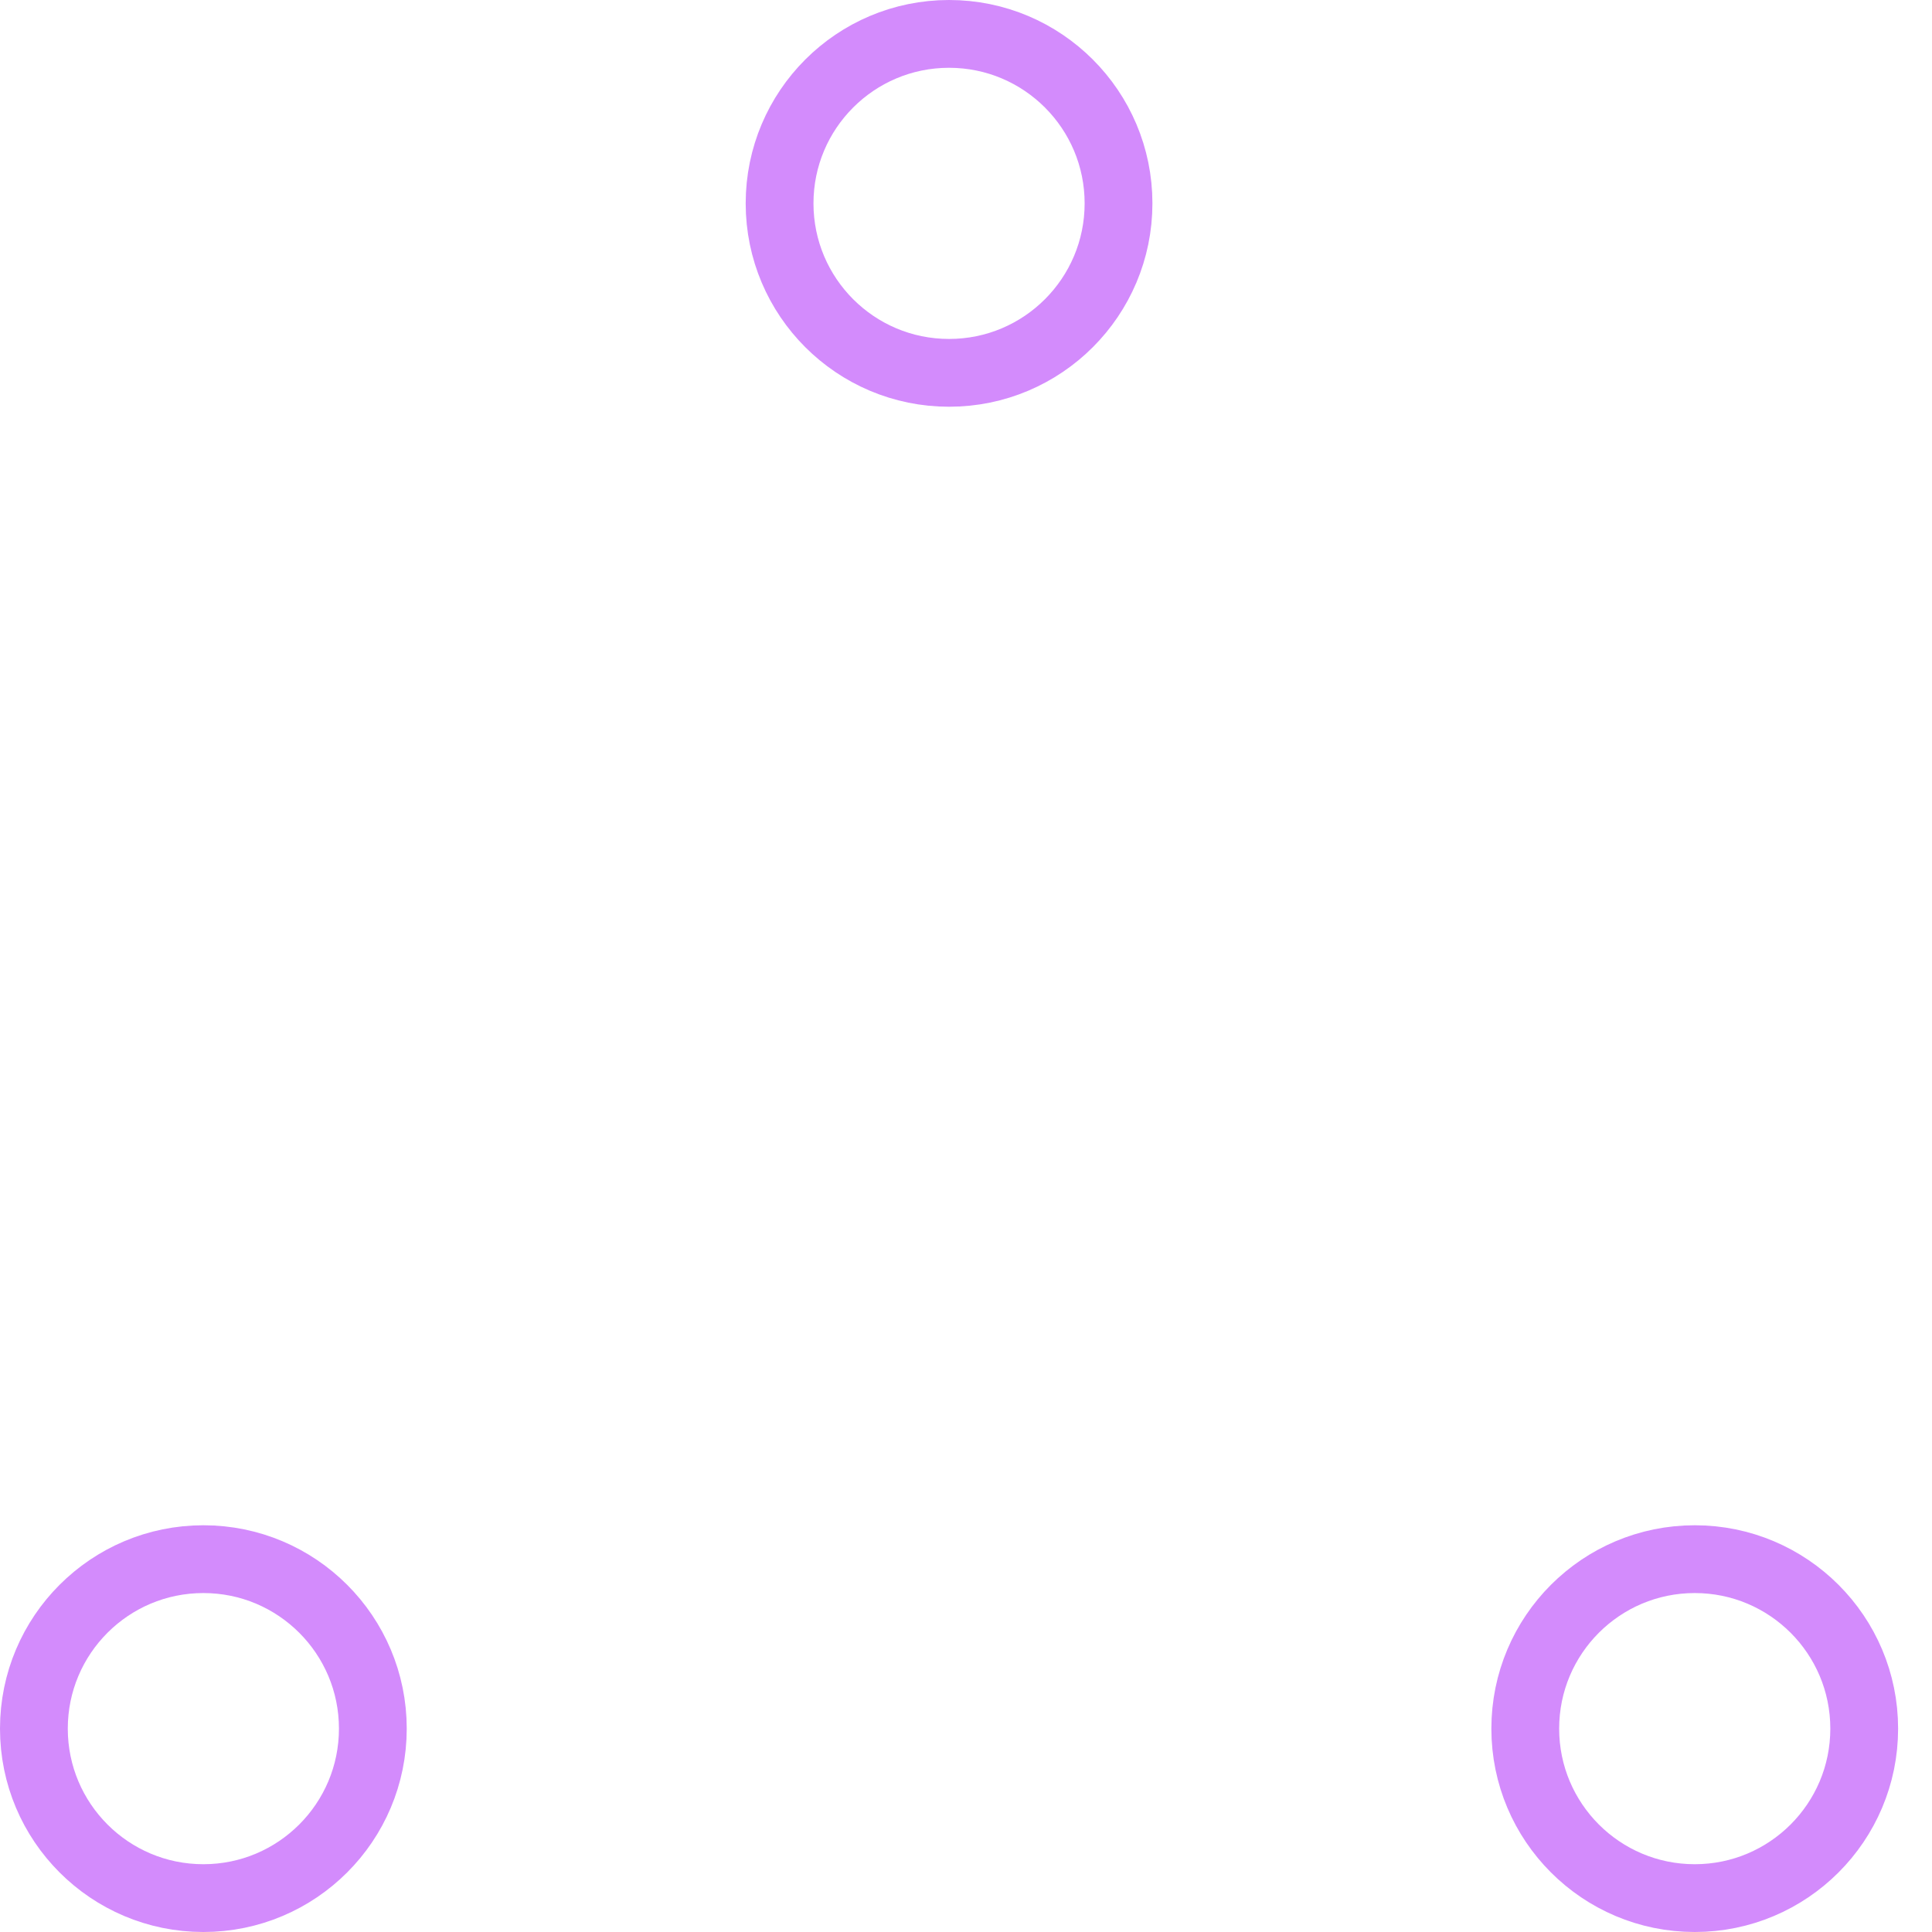
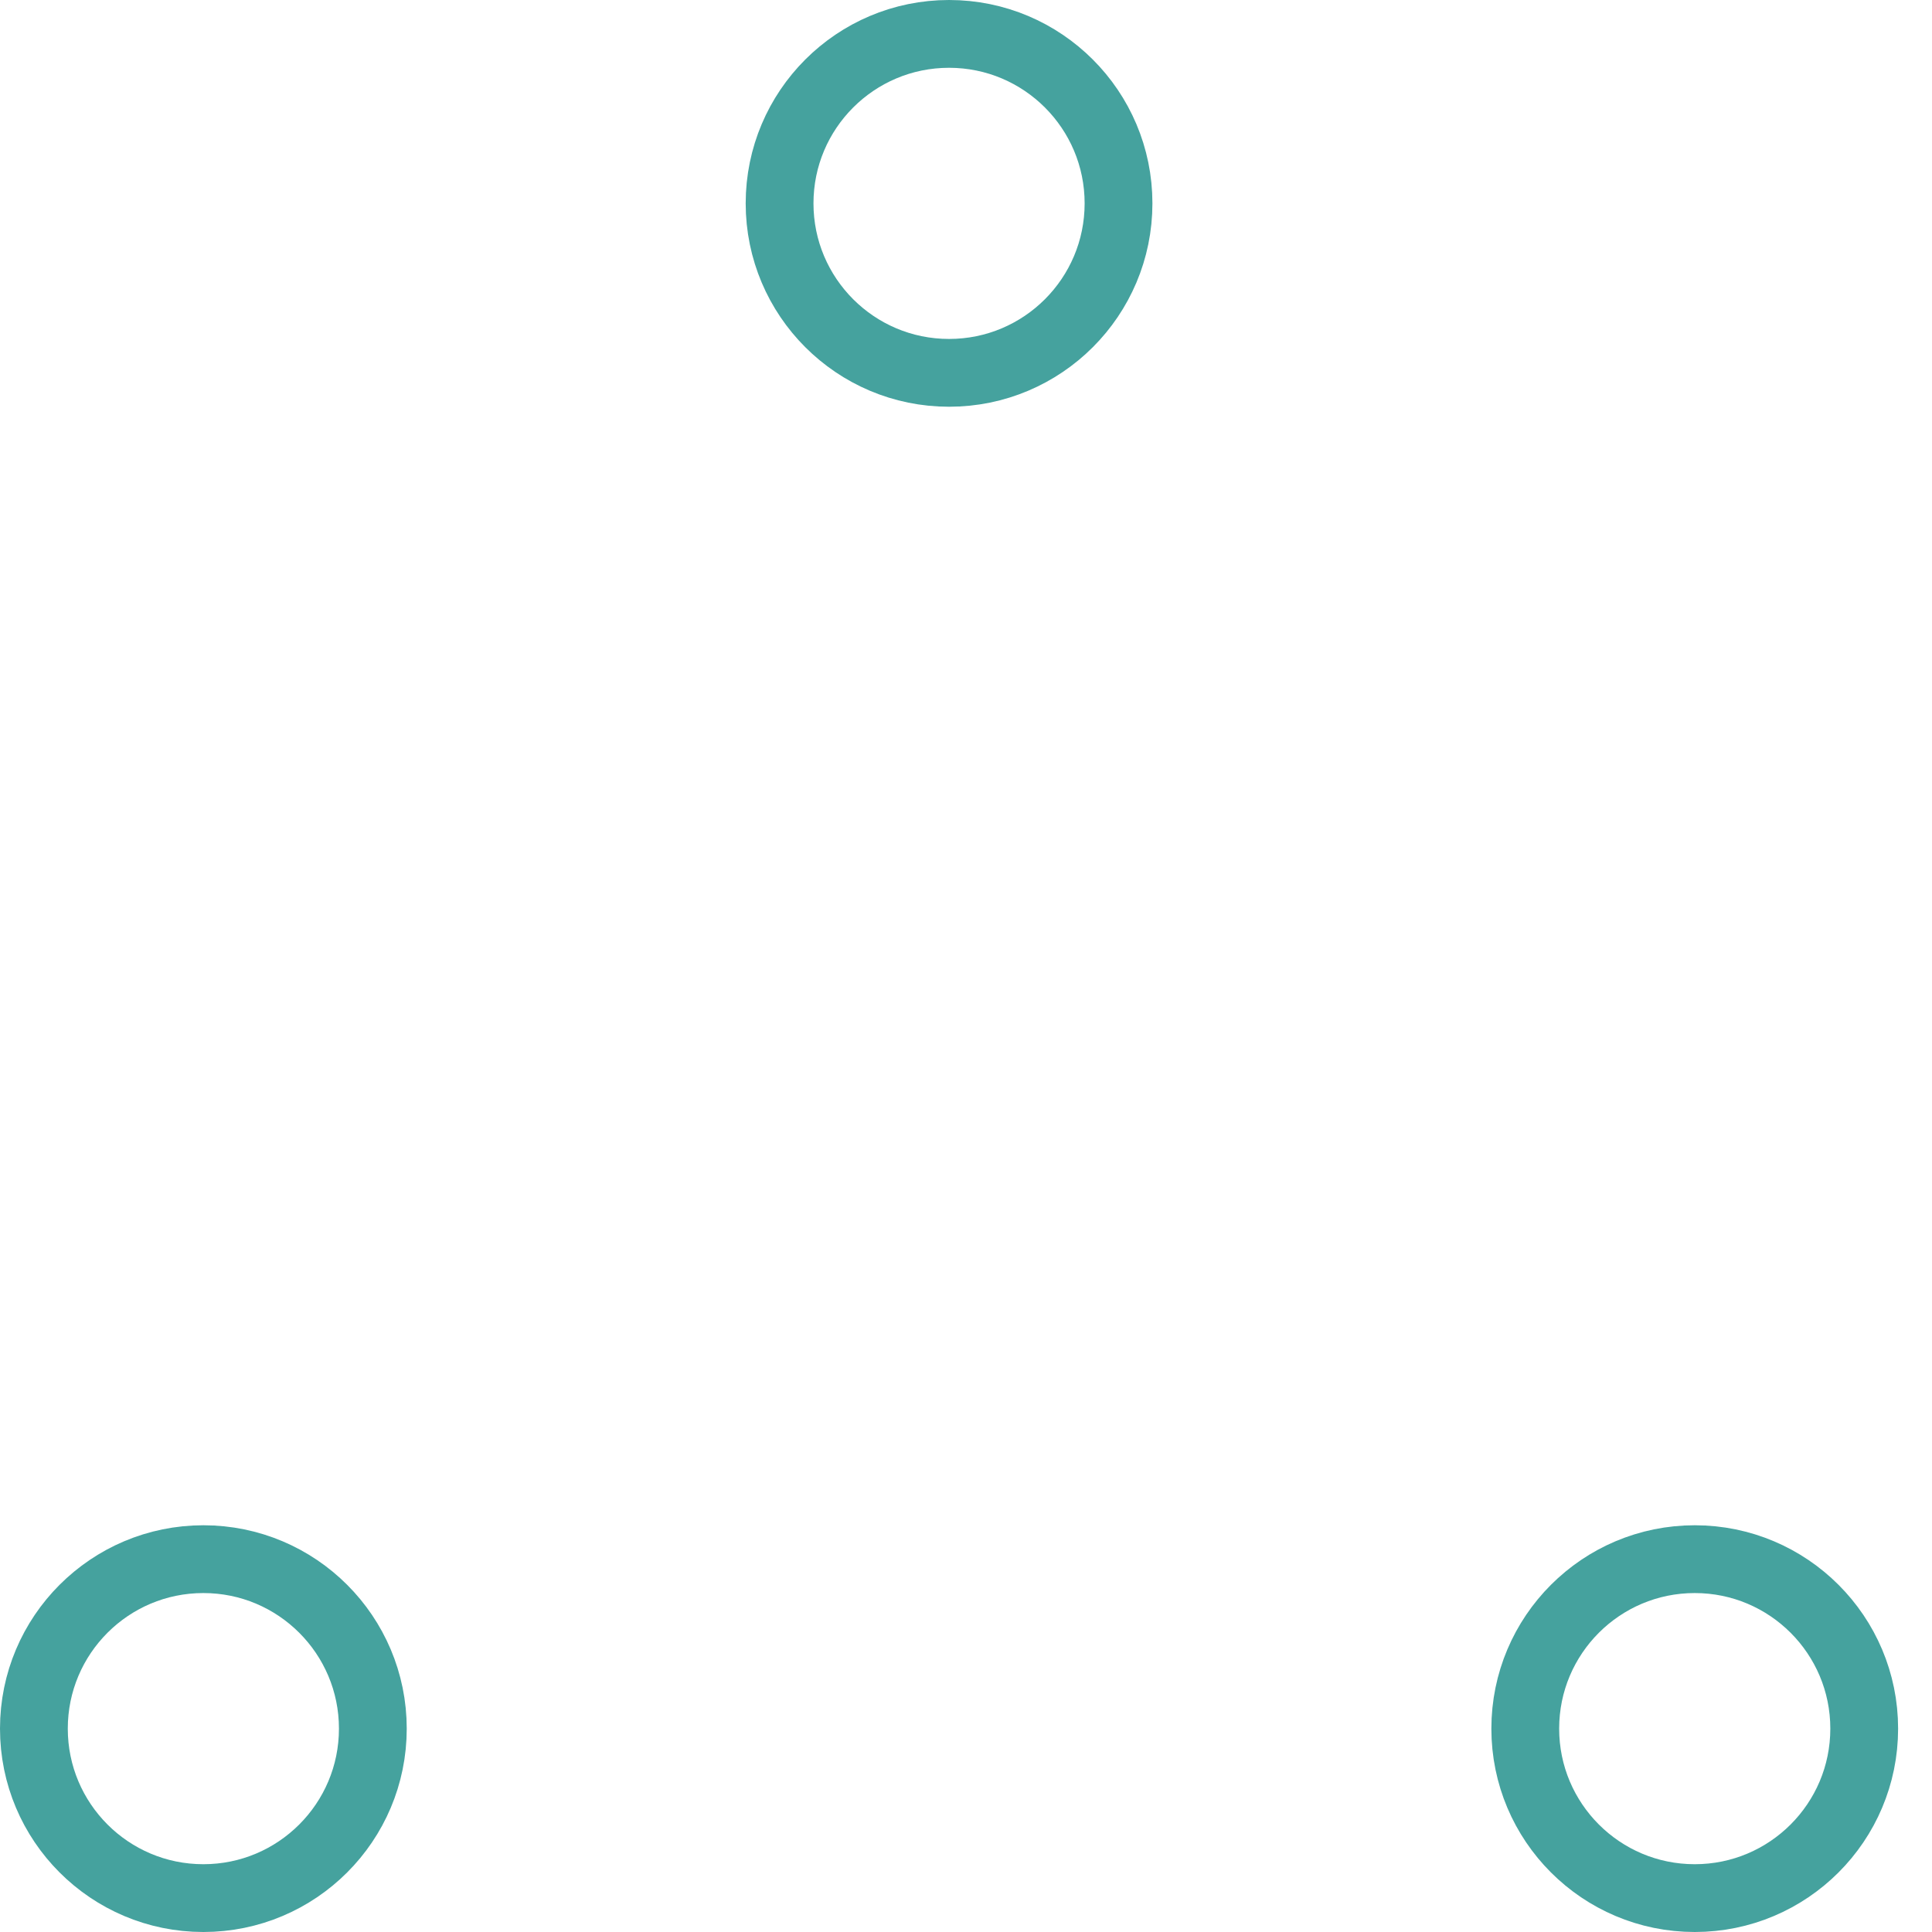
- <svg xmlns="http://www.w3.org/2000/svg" width="80" height="80" viewBox="0 0 57 57" stroke="#d38bfc">
+ <svg xmlns="http://www.w3.org/2000/svg" width="80" height="80" viewBox="0 0 57 57" stroke="#1F2833">
  <g fill="none" fill-rule="evenodd">
    <g transform="translate(1 1)" stroke-width="2">
-       <circle cx="5" cy="50" r="5">
+       <circle cx="5" cy="50" r="5" stroke="#45A29E">
        <animate attributeName="cy" begin="0s" dur="2.2s" values="50;5;50;50" calcMode="linear" repeatCount="indefinite" />
        <animate attributeName="cx" begin="0s" dur="2.2s" values="5;27;49;5" calcMode="linear" repeatCount="indefinite" />
      </circle>
-       <circle cx="27" cy="5" r="5">
+       <circle cx="27" cy="5" r="5" stroke="#45A29E">
        <animate attributeName="cy" begin="0s" dur="2.2s" from="5" to="5" values="5;50;50;5" calcMode="linear" repeatCount="indefinite" />
        <animate attributeName="cx" begin="0s" dur="2.2s" from="27" to="27" values="27;49;5;27" calcMode="linear" repeatCount="indefinite" />
      </circle>
-       <circle cx="49" cy="50" r="5">
+       <circle cx="49" cy="50" r="5" stroke="#45A29E">
        <animate attributeName="cy" begin="0s" dur="2.2s" values="50;50;5;50" calcMode="linear" repeatCount="indefinite" />
        <animate attributeName="cx" from="49" to="49" begin="0s" dur="2.2s" values="49;5;27;49" calcMode="linear" repeatCount="indefinite" />
      </circle>
    </g>
  </g>
</svg>
